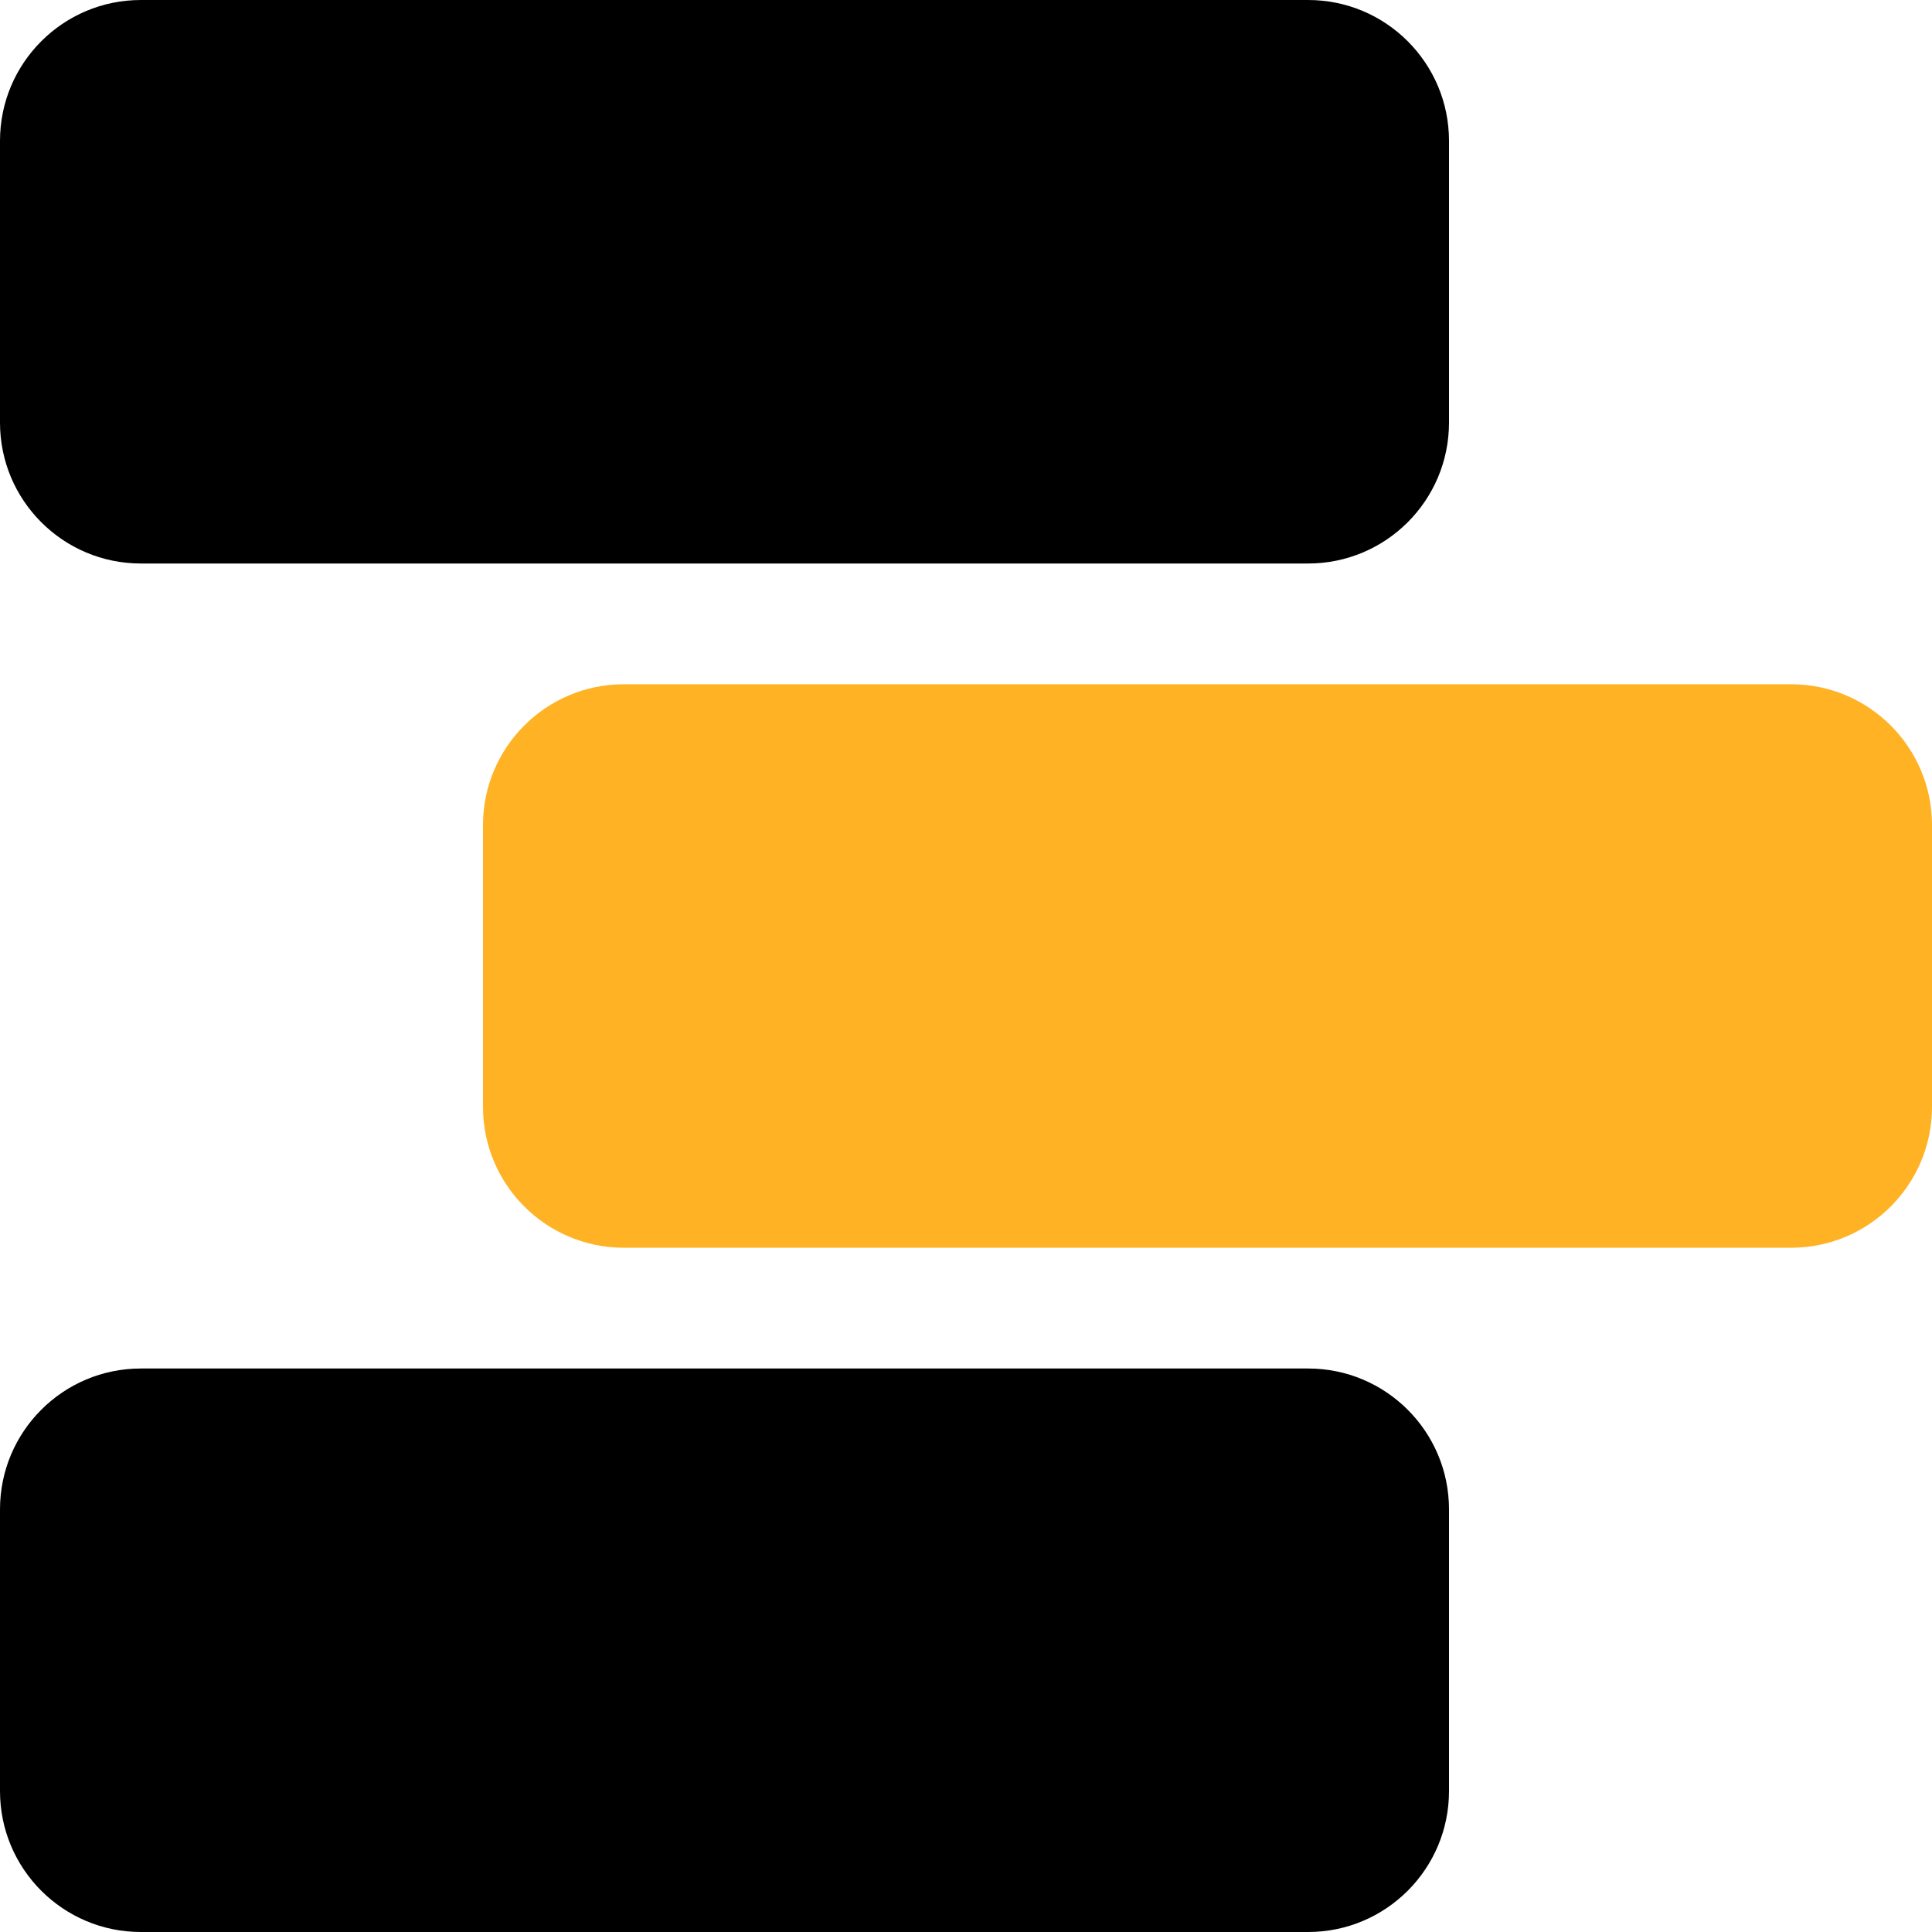
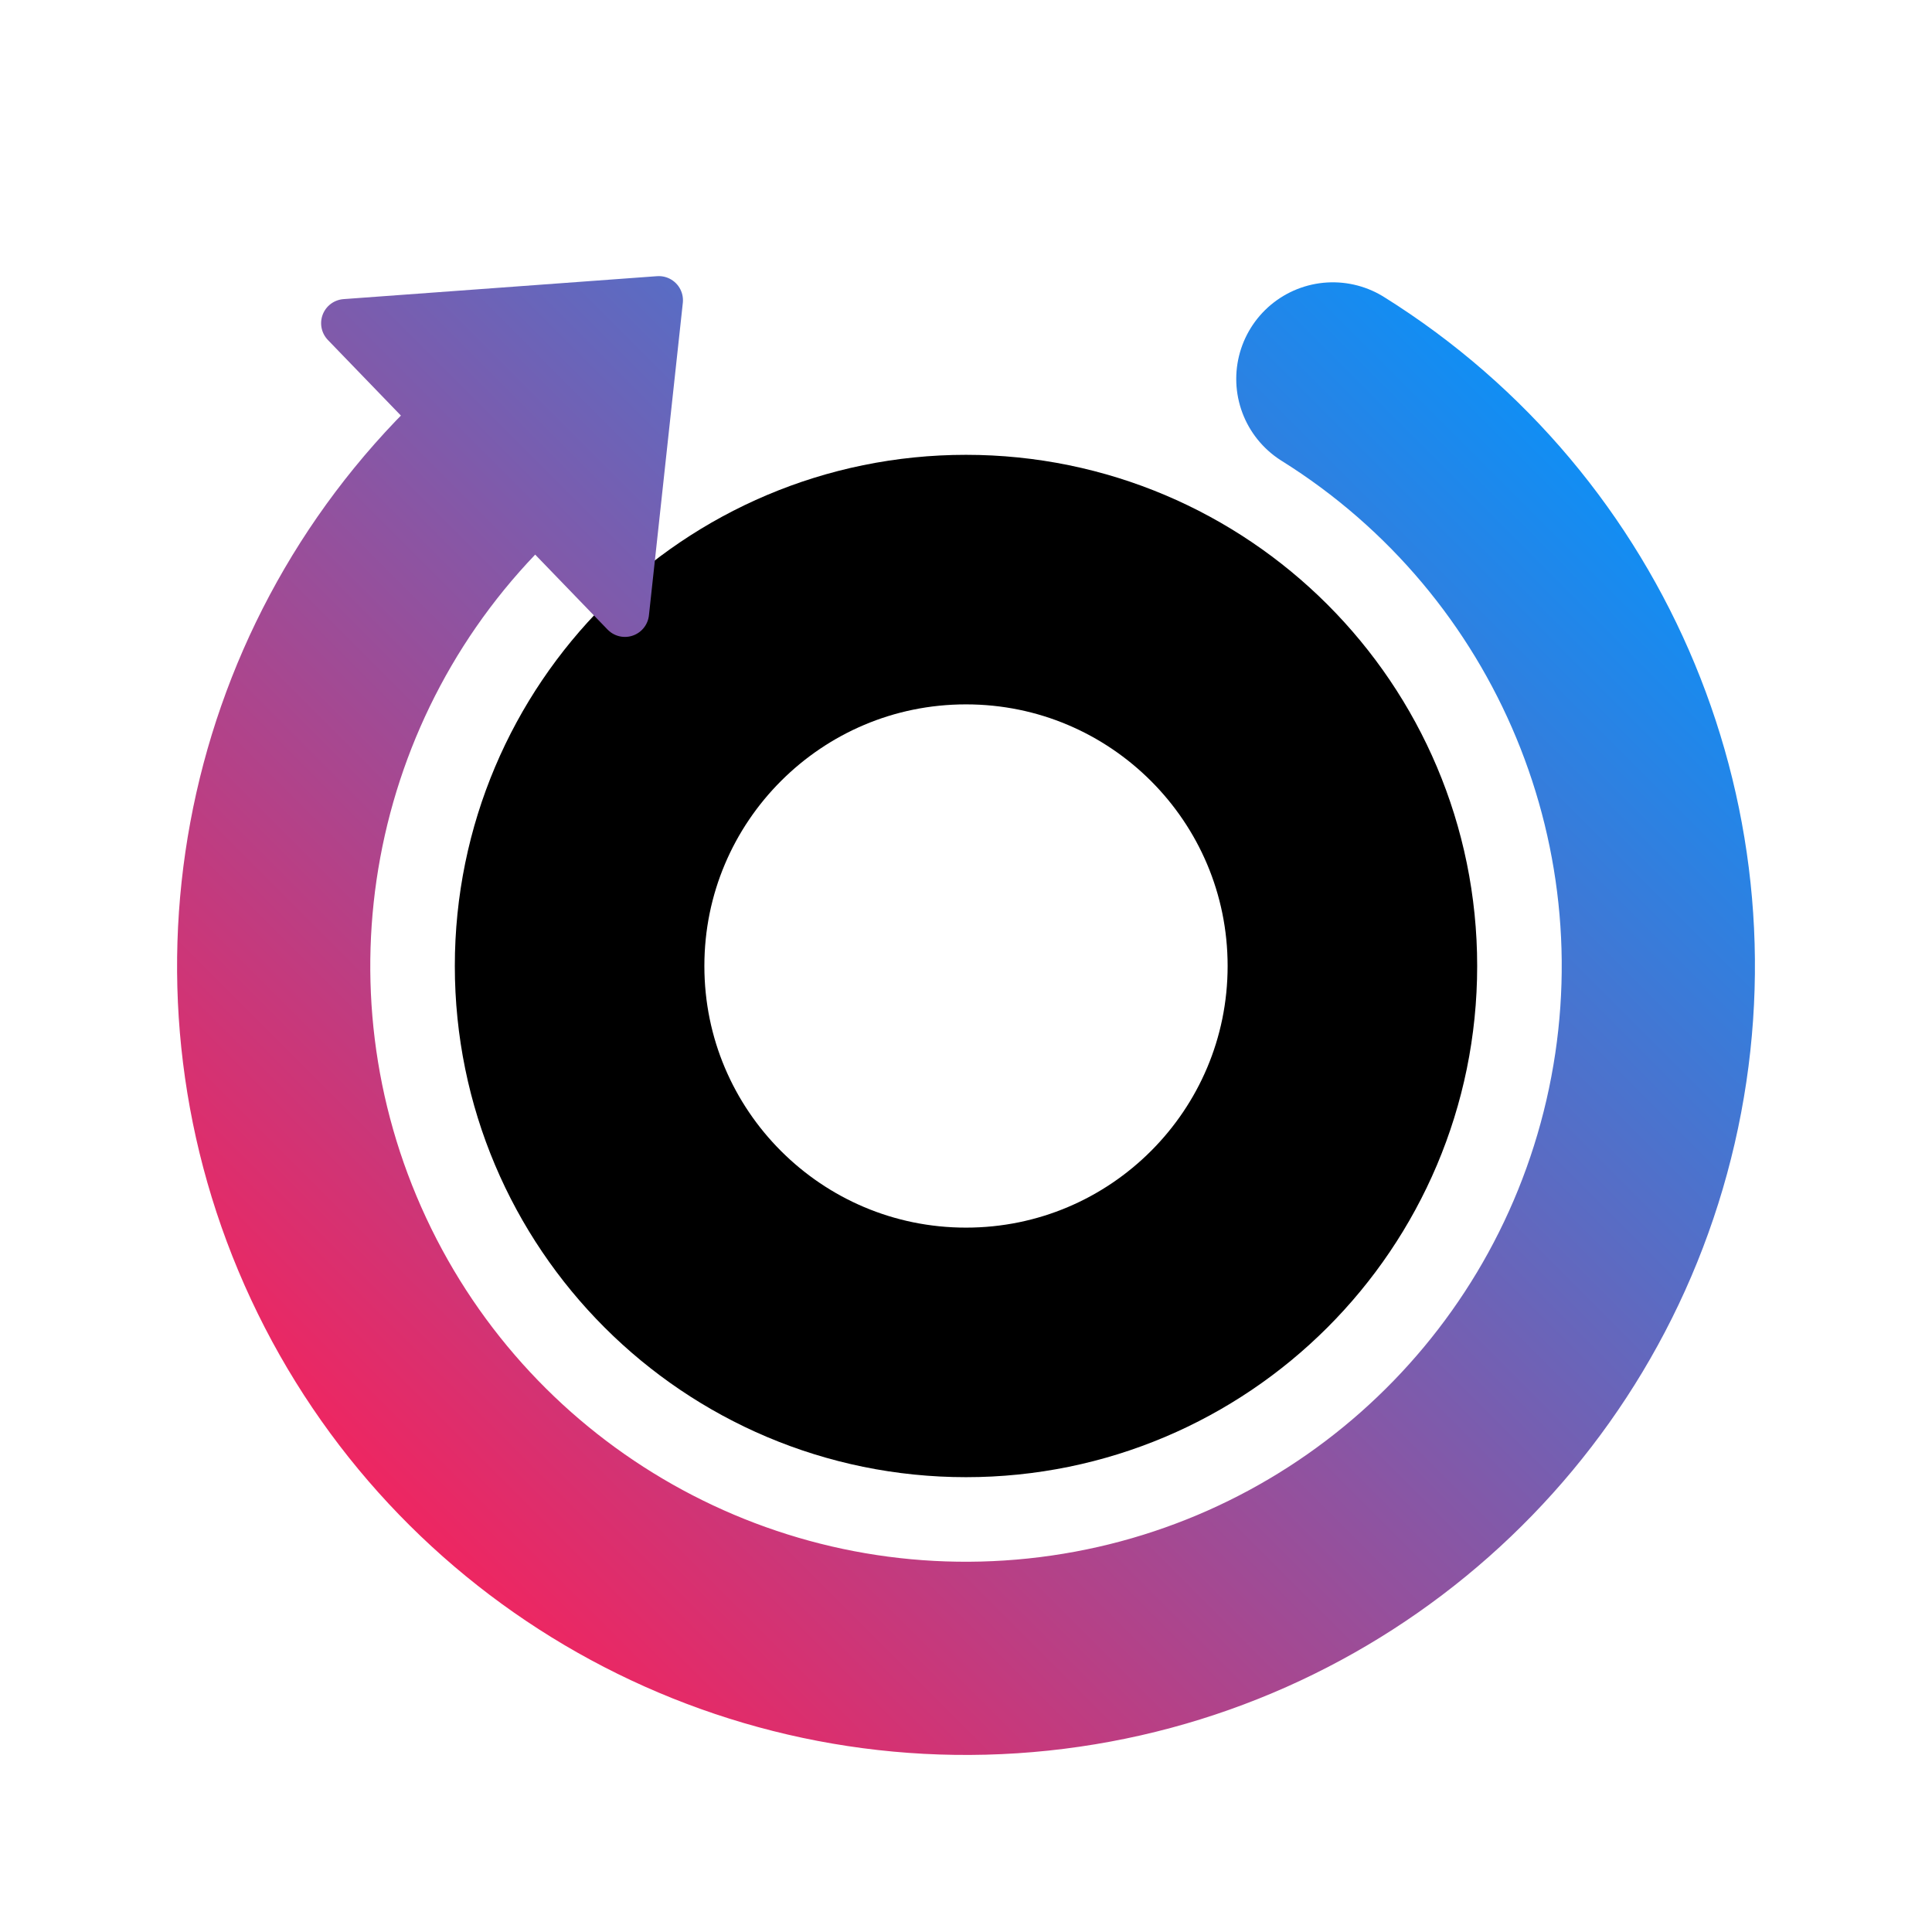
<svg xmlns="http://www.w3.org/2000/svg" viewBox="0 0 24 24" width="24" height="24" role="img" aria-label="Turborepo Remote Cache">
-   <g fill="currentColor">
-     <rect width="18" height="7" rx="1.75" />
-     <rect y="17" width="18" height="7" rx="1.75" />
-     <rect x="6" y="8.5" width="18" height="7" rx="1.75" fill="#ffb224" />
-   </g>
+   <defs>
+     <linearGradient id="trc-mark-gradient" x1="20" y1="4" x2="4" y2="20" gradientUnits="userSpaceOnUse">
+       <stop stop-color="#0096FF" />
+       <stop offset="1" stop-color="#FF1E56" />
+     </linearGradient>
+   </defs>
+   <circle cx="12" cy="12" r="4.8" fill="none" stroke="currentColor" stroke-width="3.1" />
+   <path d="M16.557 4.707A8.6 8.6 0 1 1 6.026 5.814" fill="none" stroke="url(#trc-mark-gradient)" stroke-width="2.4" stroke-linecap="round" />
+   <path d="M8.184 3.73L4.289 4.015L7.763 7.612Z" fill="url(#trc-mark-gradient)" stroke="url(#trc-mark-gradient)" stroke-width="0.6" stroke-linejoin="round" />
</svg>
